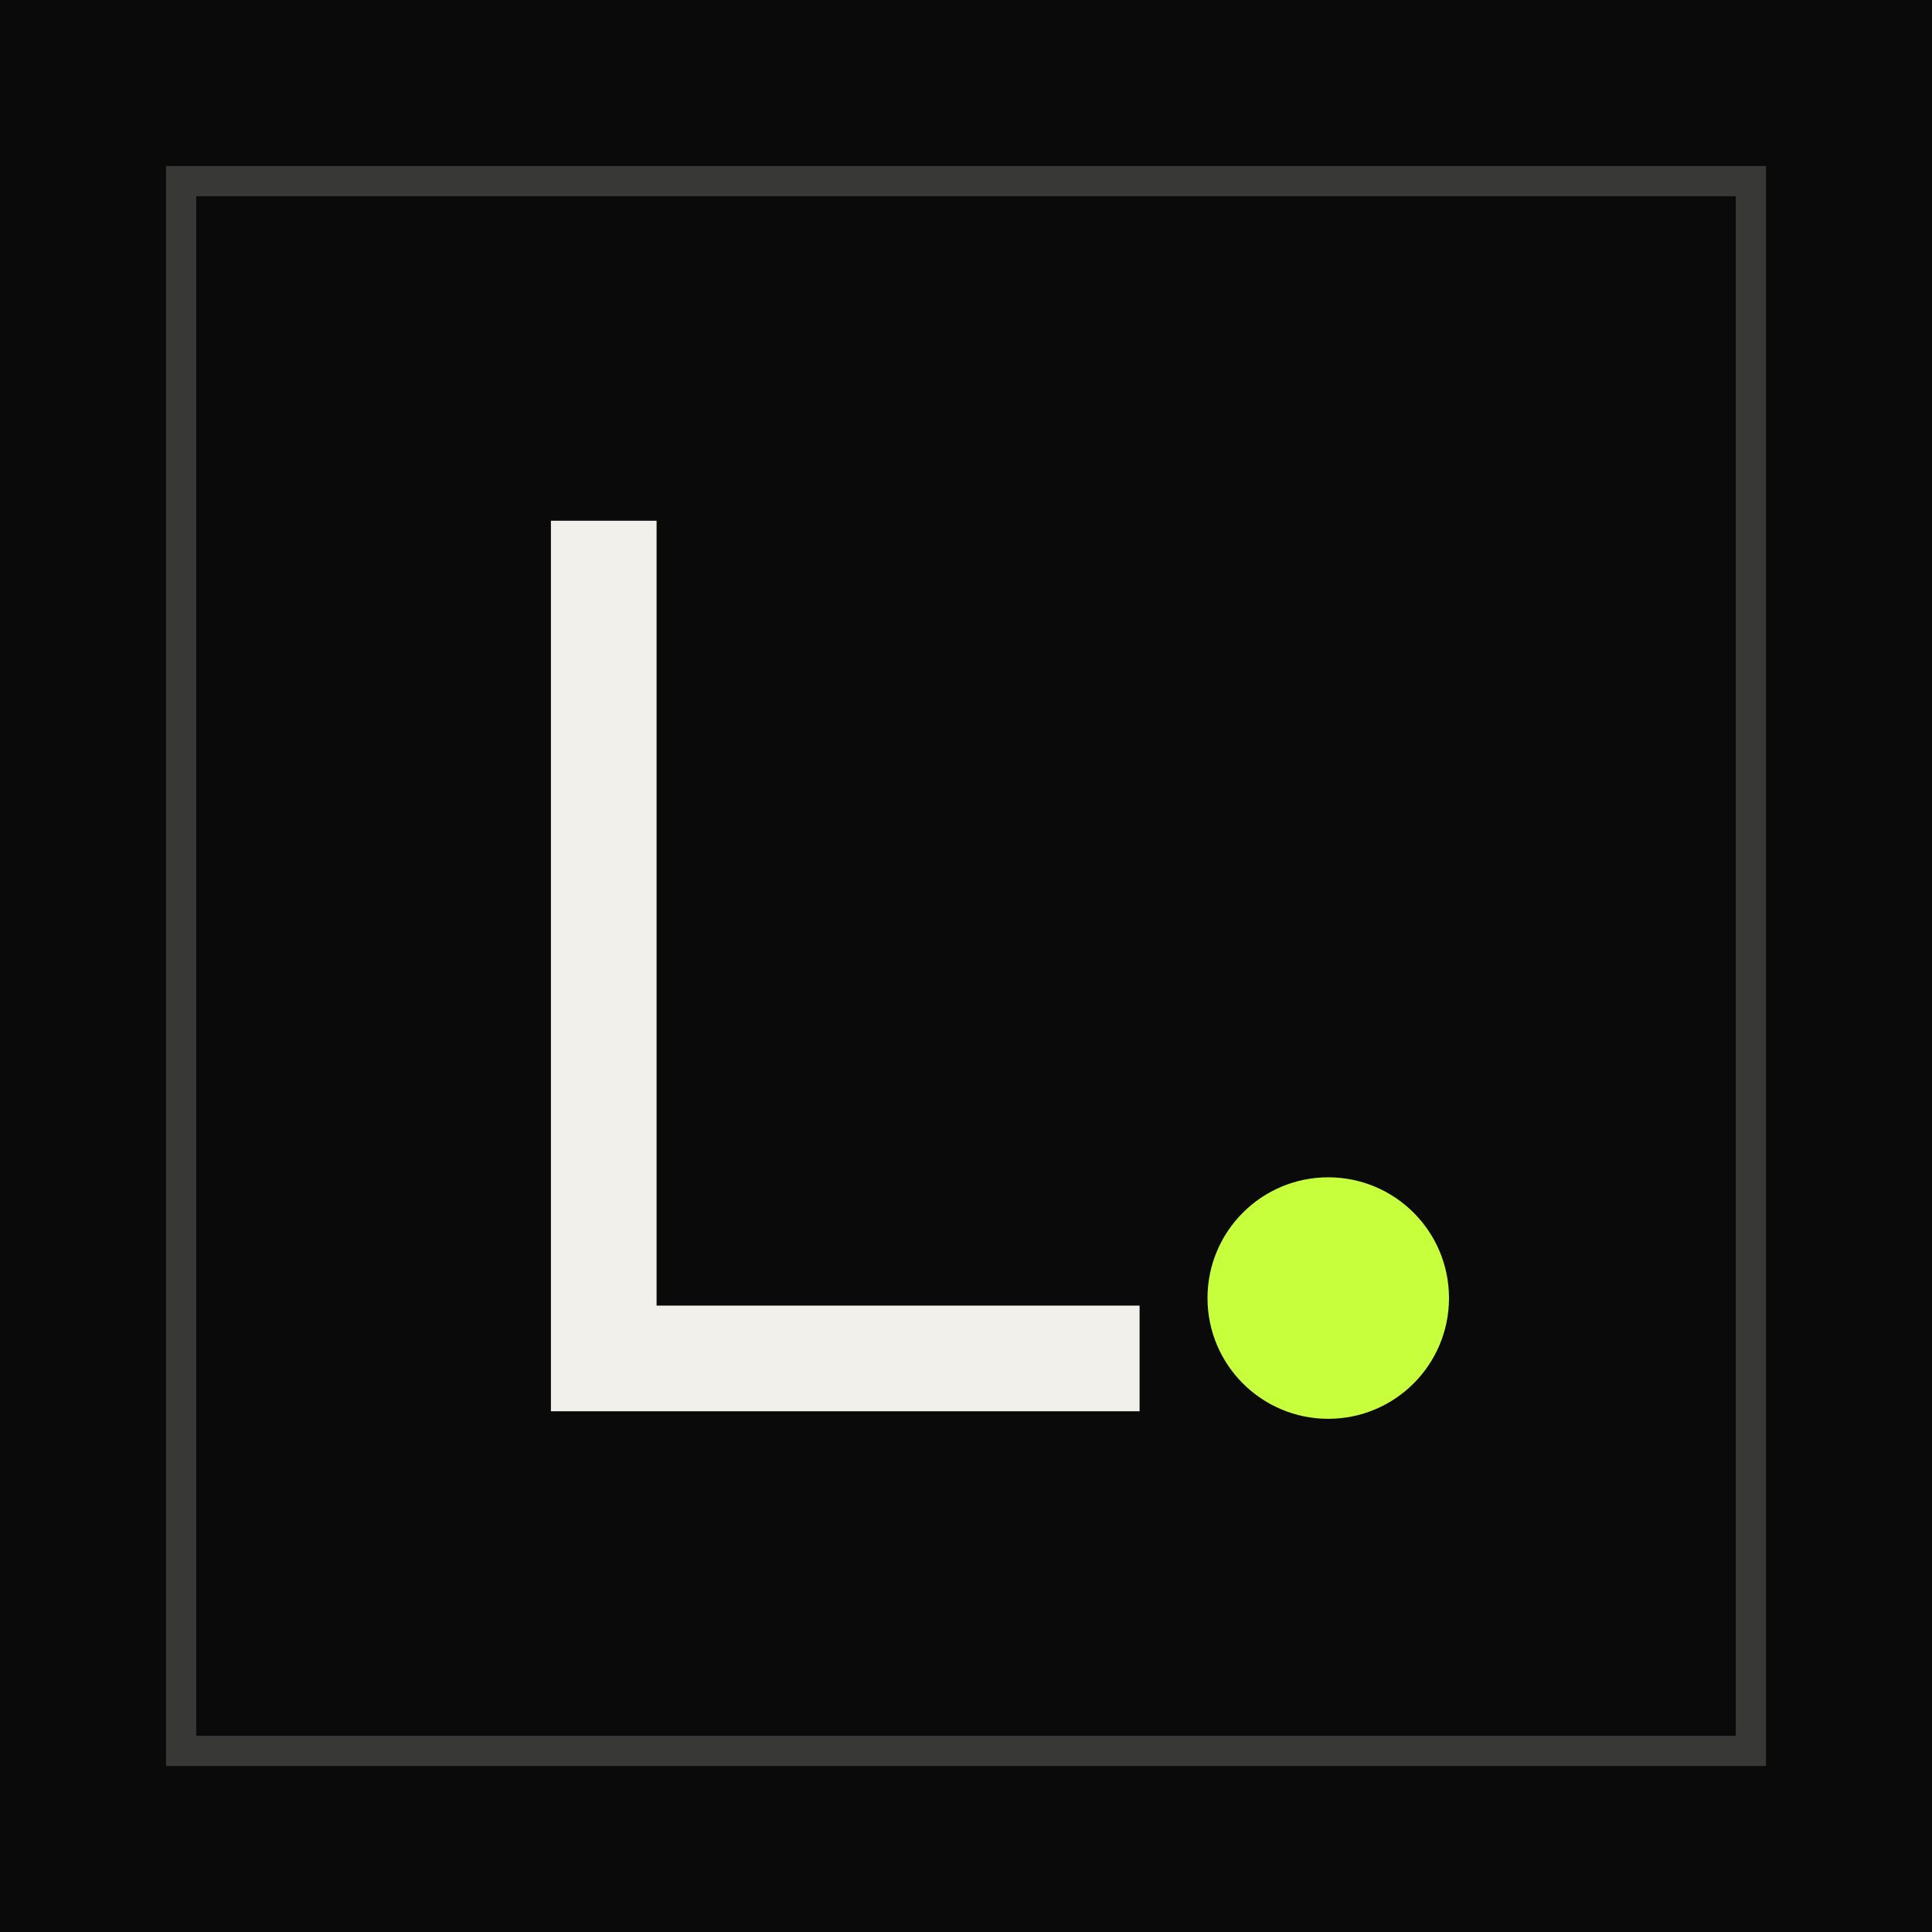
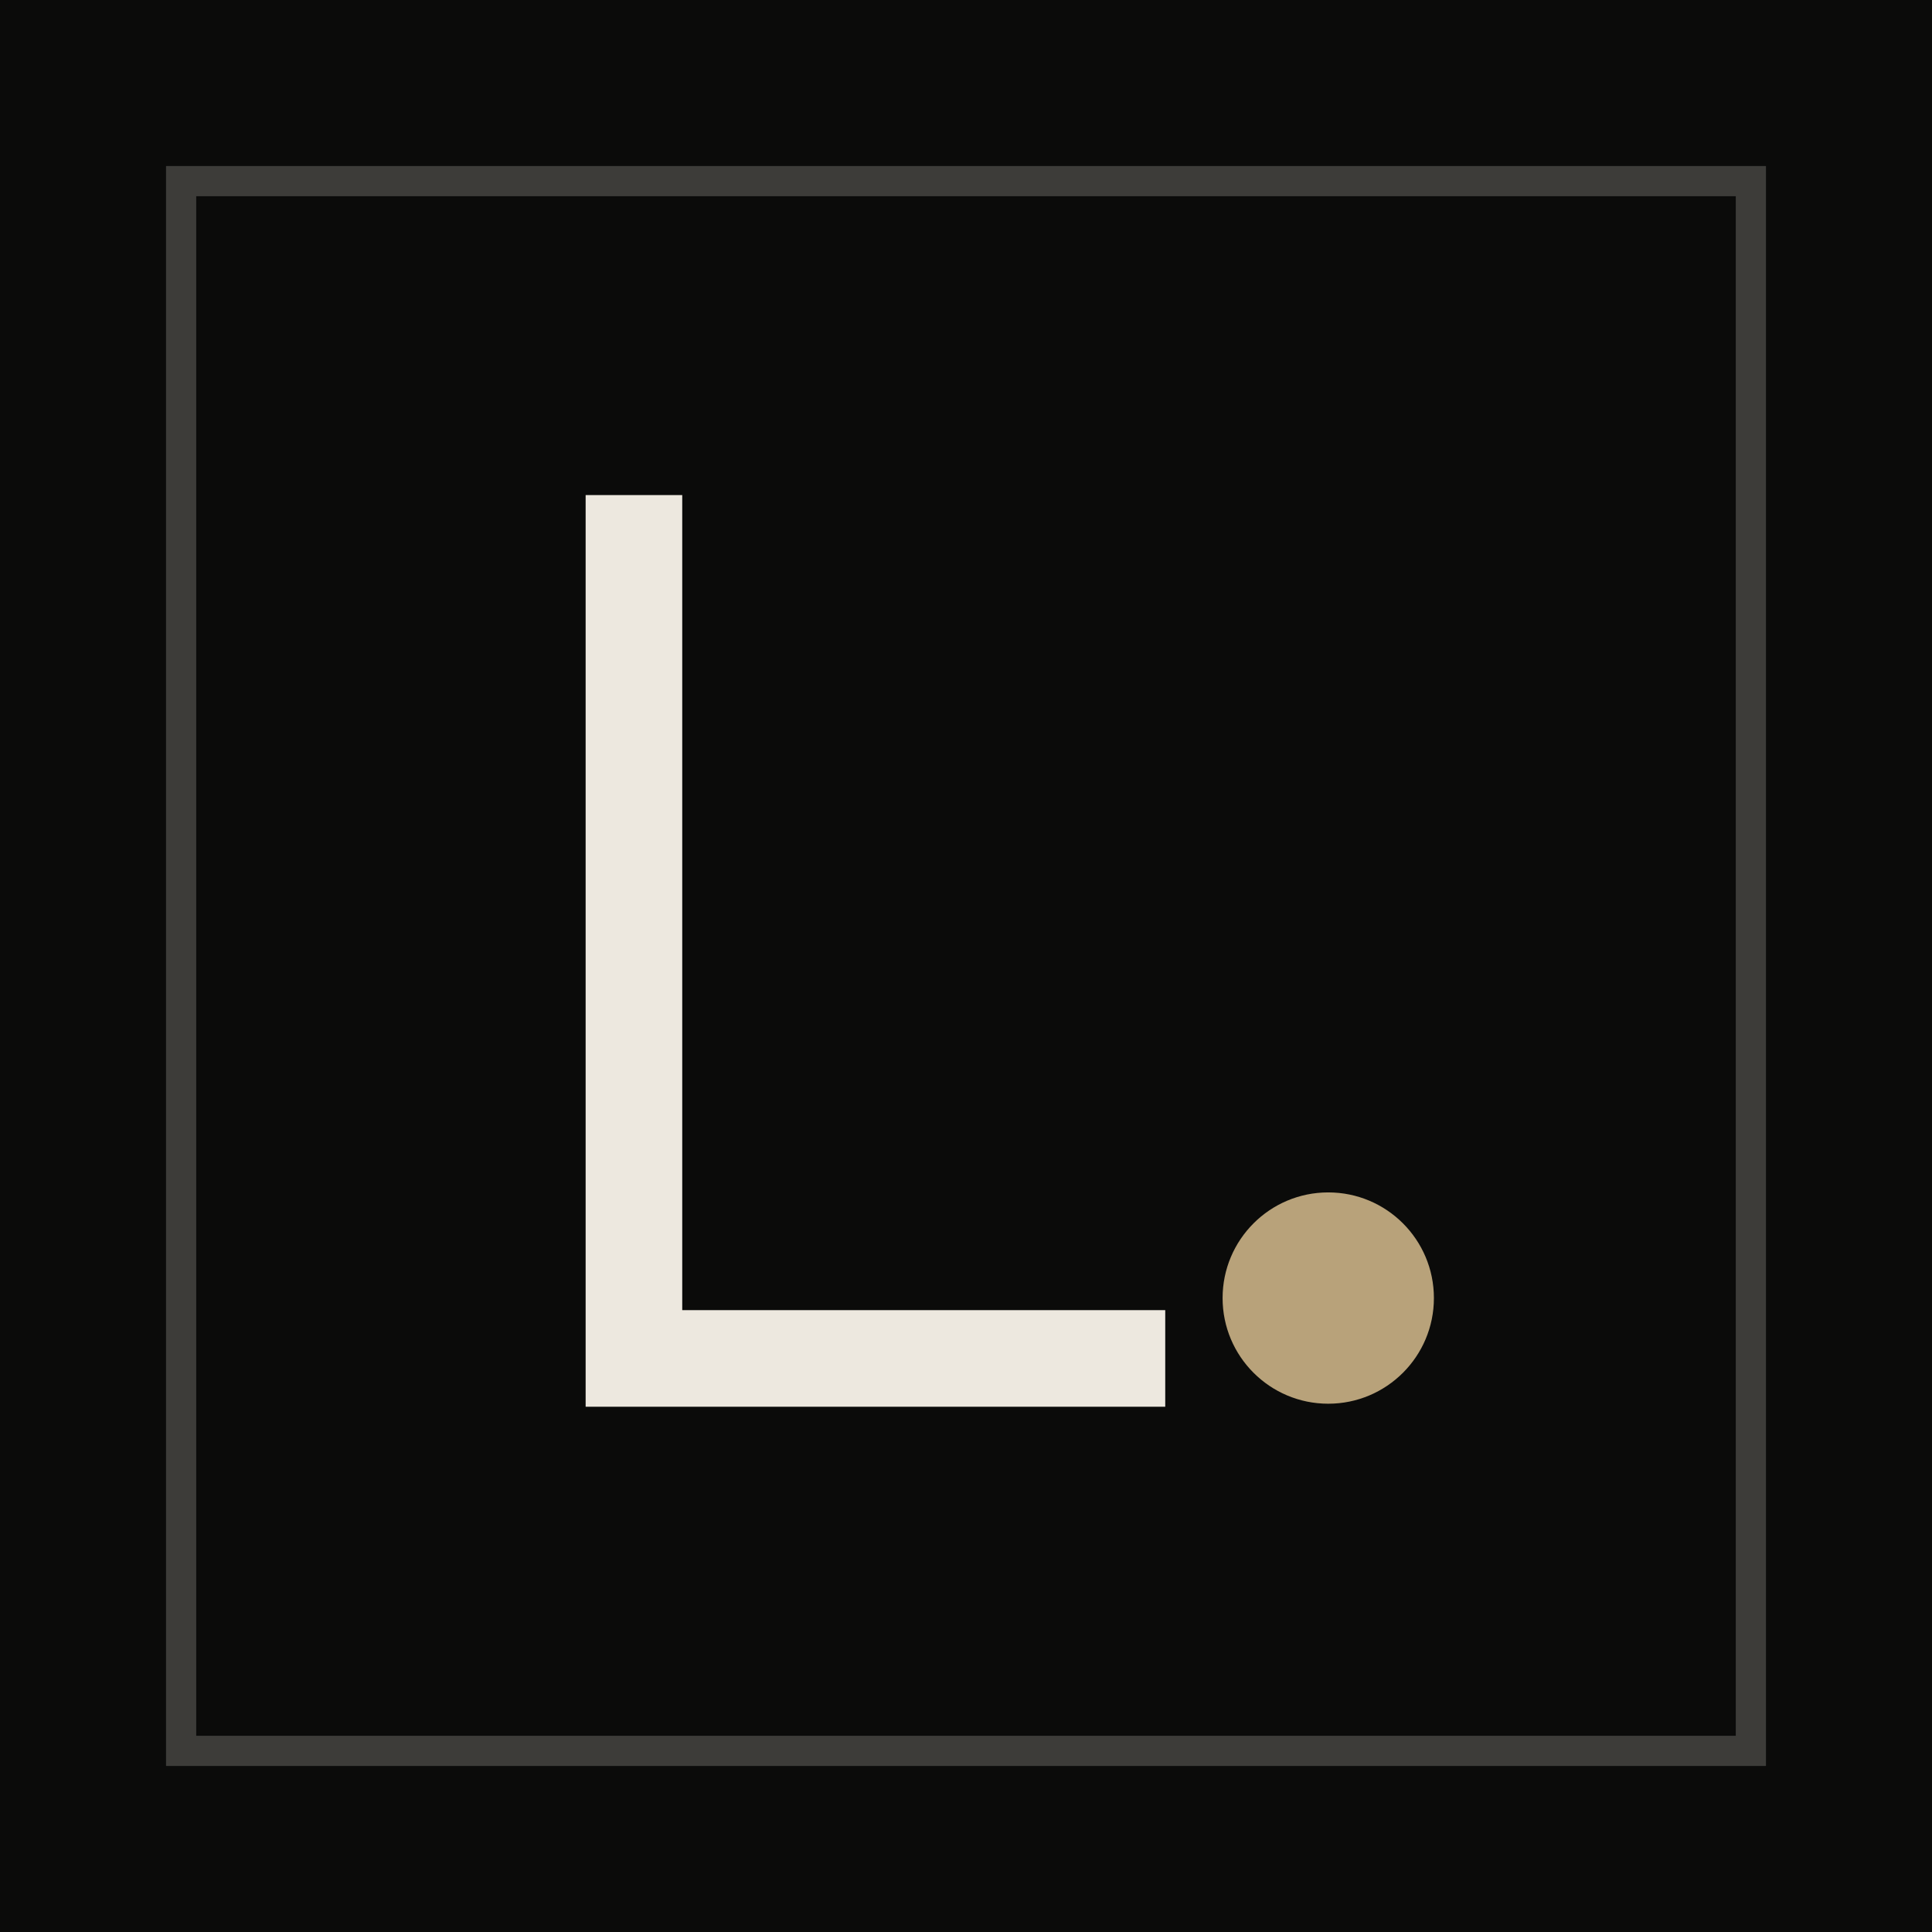
<svg xmlns="http://www.w3.org/2000/svg" viewBox="0 0 64 64" fill="none">
-   <rect width="64" height="64" fill="#0A0A0A" />
-   <rect x="6" y="6" width="52" height="52" stroke="#F2F0EB" stroke-opacity="0.2" stroke-width="1" />
-   <path d="M20 19V45H36" stroke="#F2F0EB" stroke-width="3.5" stroke-linecap="square" />
-   <circle cx="44" cy="43" r="4" fill="#C8FF3D" />
+   <rect width="64" height="64" fill="#0B0B0A" />
+   <rect x="6" y="6" width="52" height="52" stroke="#EDE8DF" stroke-opacity="0.22" stroke-width="1" />
+   <path d="M21 18V45H37" stroke="#EDE8DF" stroke-width="3.2" stroke-linecap="square" />
+   <circle cx="44" cy="43" r="3.5" fill="#B8A27A" />
</svg>
